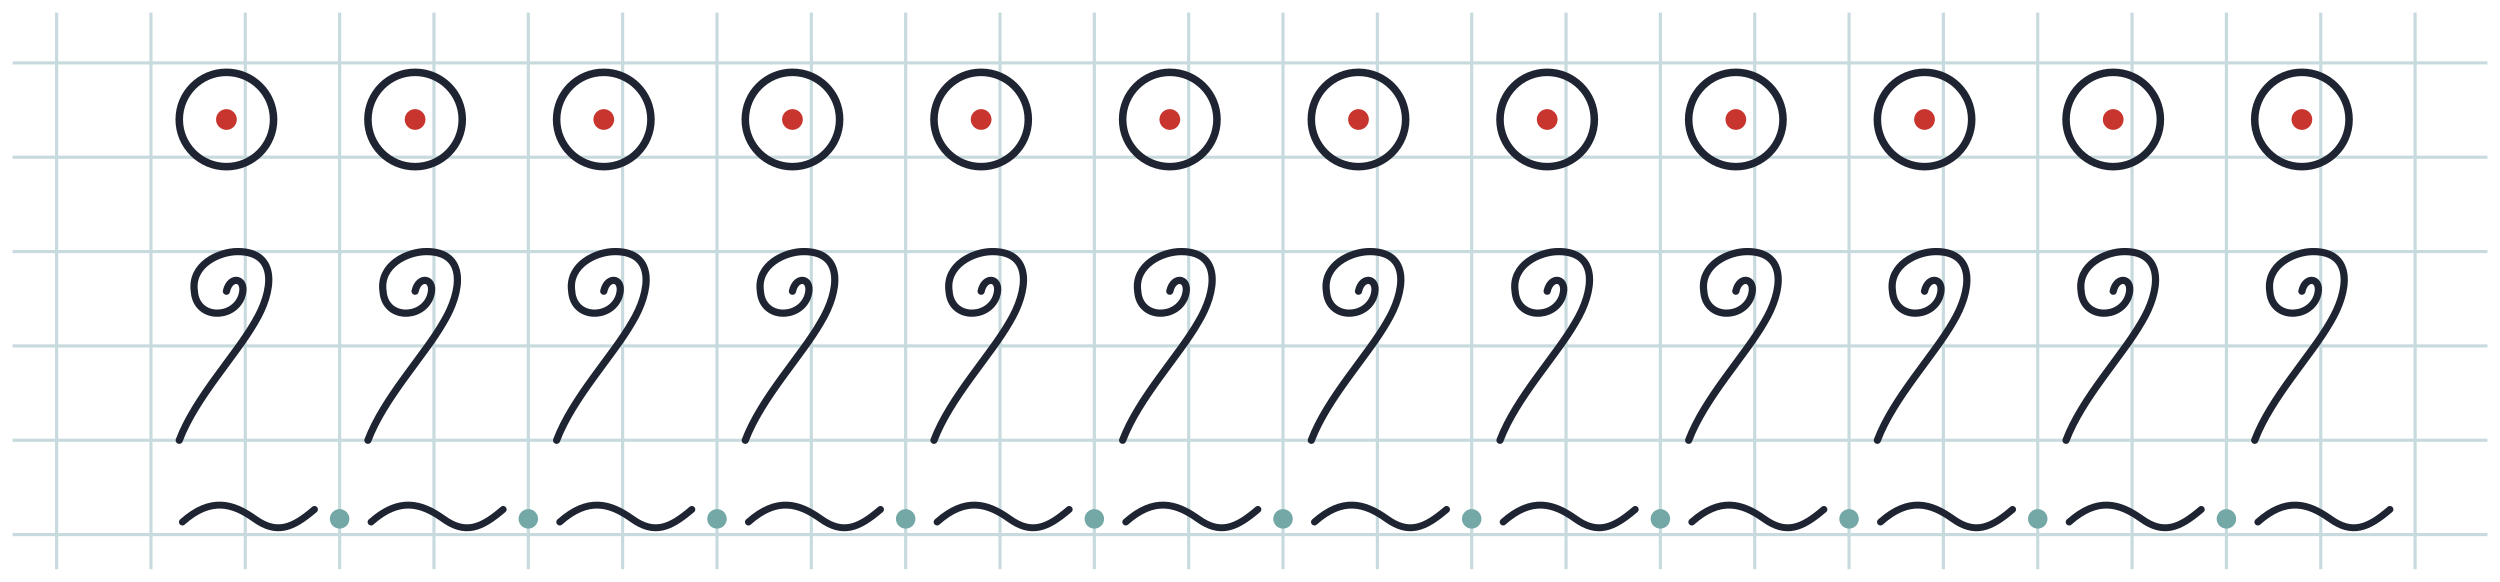
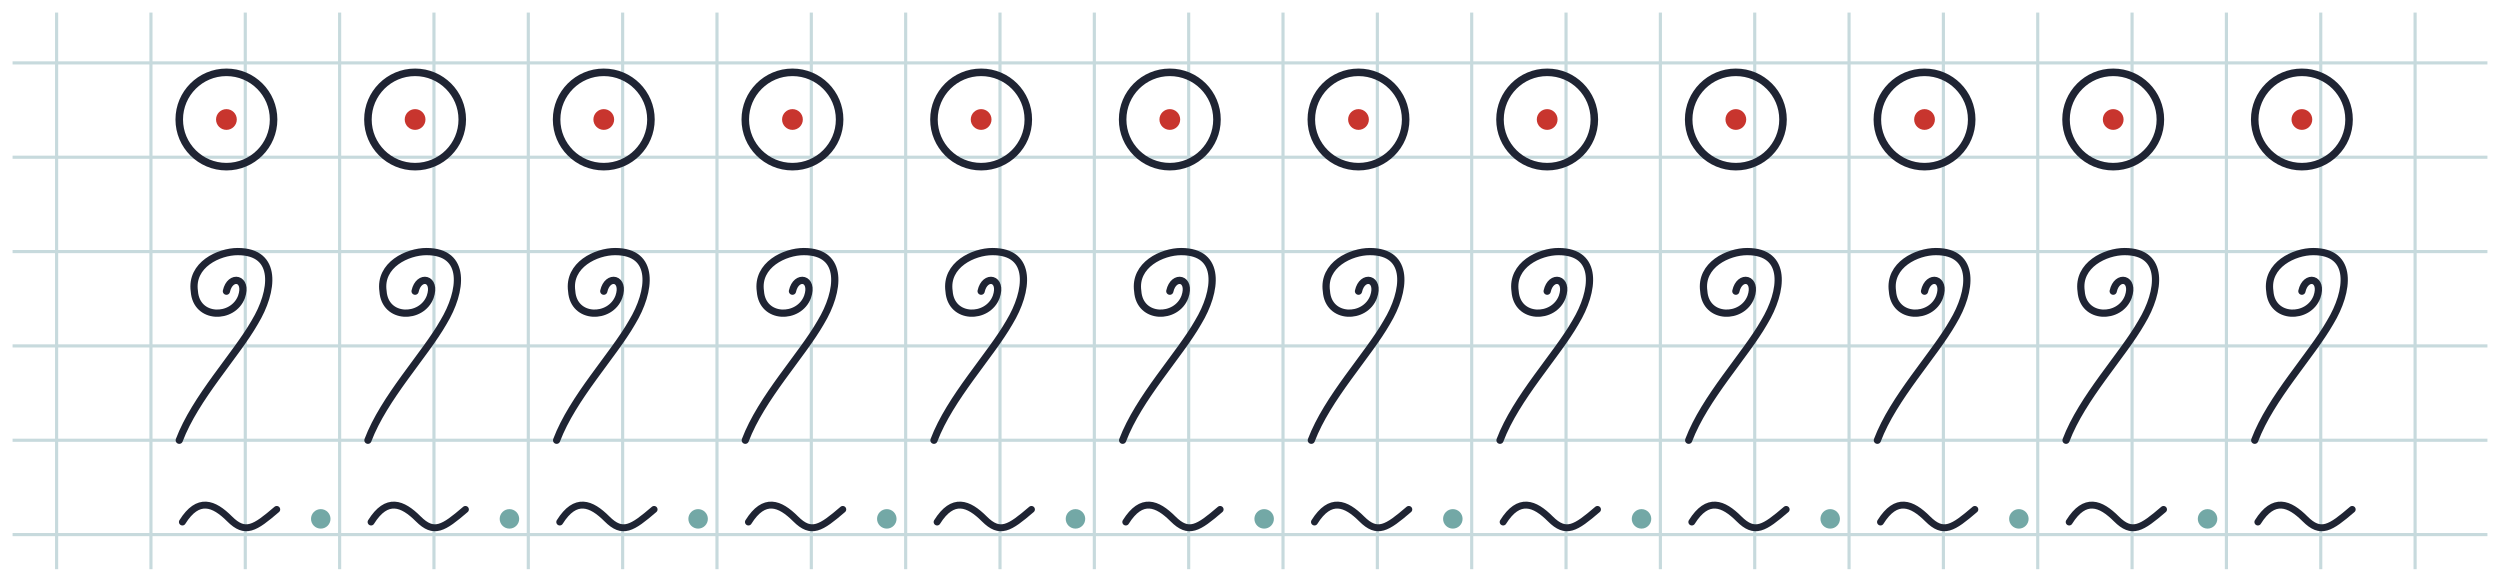
<svg xmlns="http://www.w3.org/2000/svg" width="795" height="185" viewBox="0 0 795 185">
  <path id="notebook-grid" d="M18 4V181 M48 4V181 M78 4V181 M108 4V181 M138 4V181 M168 4V181 M198 4V181 M228 4V181 M258 4V181 M288 4V181 M318 4V181 M348 4V181 M378 4V181 M408 4V181 M438 4V181 M468 4V181 M498 4V181 M528 4V181 M558 4V181 M588 4V181 M618 4V181 M648 4V181 M678 4V181 M708 4V181 M738 4V181 M768 4V181 M4 20H791 M4 50H791 M4 80H791 M4 110H791 M4 140H791 M4 170H791" fill="none" stroke="#c7dadd" stroke-width="1" />
  <circle id="p6-ring-0" cx="72" cy="38" r="15" fill="none" stroke="#1f2433" stroke-width="2.4" />
  <circle id="p6-red-dot-0" cx="72" cy="38" r="3.3" fill="#c8352e" />
  <path id="p6-hook-0" d="M72.00 92.60 C73.20 87.20 78.90 88.40 76.80 94.40 C74.10 101.60 62.40 101.60 61.80 92.60 C60.60 84.20 69.60 80.00 75.60 80.00 C88.50 80.00 87.00 92.60 81.00 102.50 C75.00 113.00 62.10 126.50 57.00 140.00" fill="none" stroke="#1f2433" stroke-width="2.3" stroke-linecap="round" stroke-linejoin="round" />
-   <path id="p6-wave-0" d="M58 166 C67 158 74 160 81 165 S93 168 100 162" fill="none" stroke="#1f2433" stroke-width="2.2" stroke-linecap="round" />
-   <circle id="p6-teal-dot-0" cx="108" cy="165" r="3.1" fill="#73a8a6" />
+   <path id="p6-wave-0" d="M58 166 C63 158 68 160 73 165 S81 168 88 162" fill="none" stroke="#1f2433" stroke-width="2.2" stroke-linecap="round" />
+   <circle id="p6-teal-dot-0" cx="102" cy="165" r="3.1" fill="#73a8a6" />
  <circle id="p6-ring-1" cx="132" cy="38" r="15" fill="none" stroke="#1f2433" stroke-width="2.4" />
  <circle id="p6-red-dot-1" cx="132" cy="38" r="3.3" fill="#c8352e" />
  <path id="p6-hook-1" d="M132.00 92.60 C133.20 87.20 138.90 88.40 136.80 94.40 C134.10 101.60 122.40 101.60 121.80 92.60 C120.60 84.20 129.60 80.00 135.60 80.00 C148.50 80.00 147.00 92.60 141.00 102.50 C135.00 113.00 122.10 126.50 117.00 140.00" fill="none" stroke="#1f2433" stroke-width="2.3" stroke-linecap="round" stroke-linejoin="round" />
-   <path id="p6-wave-1" d="M118 166 C127 158 134 160 141 165 S153 168 160 162" fill="none" stroke="#1f2433" stroke-width="2.2" stroke-linecap="round" />
-   <circle id="p6-teal-dot-1" cx="168" cy="165" r="3.1" fill="#73a8a6" />
+   <path id="p6-wave-1" d="M118 166 C123 158 128 160 133 165 S141 168 148 162" fill="none" stroke="#1f2433" stroke-width="2.2" stroke-linecap="round" />
+   <circle id="p6-teal-dot-1" cx="162" cy="165" r="3.1" fill="#73a8a6" />
  <circle id="p6-ring-2" cx="192" cy="38" r="15" fill="none" stroke="#1f2433" stroke-width="2.4" />
  <circle id="p6-red-dot-2" cx="192" cy="38" r="3.3" fill="#c8352e" />
  <path id="p6-hook-2" d="M192.00 92.60 C193.20 87.20 198.90 88.40 196.80 94.40 C194.10 101.60 182.40 101.60 181.80 92.60 C180.60 84.20 189.60 80.00 195.60 80.00 C208.50 80.00 207.00 92.60 201.00 102.50 C195.00 113.00 182.10 126.50 177.00 140.00" fill="none" stroke="#1f2433" stroke-width="2.3" stroke-linecap="round" stroke-linejoin="round" />
-   <path id="p6-wave-2" d="M178 166 C187 158 194 160 201 165 S213 168 220 162" fill="none" stroke="#1f2433" stroke-width="2.2" stroke-linecap="round" />
-   <circle id="p6-teal-dot-2" cx="228" cy="165" r="3.1" fill="#73a8a6" />
+   <path id="p6-wave-2" d="M178 166 C183 158 188 160 193 165 S201 168 208 162" fill="none" stroke="#1f2433" stroke-width="2.2" stroke-linecap="round" />
+   <circle id="p6-teal-dot-2" cx="222" cy="165" r="3.1" fill="#73a8a6" />
  <circle id="p6-ring-3" cx="252" cy="38" r="15" fill="none" stroke="#1f2433" stroke-width="2.4" />
  <circle id="p6-red-dot-3" cx="252" cy="38" r="3.3" fill="#c8352e" />
  <path id="p6-hook-3" d="M252.00 92.60 C253.20 87.20 258.90 88.40 256.80 94.40 C254.10 101.60 242.40 101.60 241.80 92.60 C240.60 84.20 249.60 80.00 255.60 80.00 C268.50 80.00 267.00 92.60 261.00 102.50 C255.00 113.00 242.10 126.50 237.00 140.00" fill="none" stroke="#1f2433" stroke-width="2.3" stroke-linecap="round" stroke-linejoin="round" />
-   <path id="p6-wave-3" d="M238 166 C247 158 254 160 261 165 S273 168 280 162" fill="none" stroke="#1f2433" stroke-width="2.2" stroke-linecap="round" />
-   <circle id="p6-teal-dot-3" cx="288" cy="165" r="3.1" fill="#73a8a6" />
+   <path id="p6-wave-3" d="M238 166 C243 158 248 160 253 165 S261 168 268 162" fill="none" stroke="#1f2433" stroke-width="2.2" stroke-linecap="round" />
+   <circle id="p6-teal-dot-3" cx="282" cy="165" r="3.1" fill="#73a8a6" />
  <circle id="p6-ring-4" cx="312" cy="38" r="15" fill="none" stroke="#1f2433" stroke-width="2.4" />
  <circle id="p6-red-dot-4" cx="312" cy="38" r="3.3" fill="#c8352e" />
  <path id="p6-hook-4" d="M312.00 92.60 C313.20 87.20 318.90 88.40 316.80 94.40 C314.10 101.60 302.40 101.60 301.80 92.60 C300.60 84.20 309.60 80.00 315.60 80.00 C328.50 80.00 327.00 92.60 321.00 102.50 C315.00 113.00 302.10 126.50 297.00 140.00" fill="none" stroke="#1f2433" stroke-width="2.3" stroke-linecap="round" stroke-linejoin="round" />
-   <path id="p6-wave-4" d="M298 166 C307 158 314 160 321 165 S333 168 340 162" fill="none" stroke="#1f2433" stroke-width="2.2" stroke-linecap="round" />
-   <circle id="p6-teal-dot-4" cx="348" cy="165" r="3.1" fill="#73a8a6" />
+   <path id="p6-wave-4" d="M298 166 C303 158 308 160 313 165 S321 168 328 162" fill="none" stroke="#1f2433" stroke-width="2.2" stroke-linecap="round" />
+   <circle id="p6-teal-dot-4" cx="342" cy="165" r="3.1" fill="#73a8a6" />
  <circle id="p6-ring-5" cx="372" cy="38" r="15" fill="none" stroke="#1f2433" stroke-width="2.4" />
  <circle id="p6-red-dot-5" cx="372" cy="38" r="3.3" fill="#c8352e" />
  <path id="p6-hook-5" d="M372.00 92.60 C373.20 87.20 378.90 88.40 376.80 94.40 C374.10 101.60 362.40 101.60 361.80 92.60 C360.60 84.20 369.60 80.00 375.60 80.00 C388.50 80.00 387.00 92.60 381.00 102.50 C375.00 113.00 362.10 126.50 357.00 140.00" fill="none" stroke="#1f2433" stroke-width="2.3" stroke-linecap="round" stroke-linejoin="round" />
-   <path id="p6-wave-5" d="M358 166 C367 158 374 160 381 165 S393 168 400 162" fill="none" stroke="#1f2433" stroke-width="2.2" stroke-linecap="round" />
-   <circle id="p6-teal-dot-5" cx="408" cy="165" r="3.1" fill="#73a8a6" />
+   <path id="p6-wave-5" d="M358 166 C363 158 368 160 373 165 S381 168 388 162" fill="none" stroke="#1f2433" stroke-width="2.2" stroke-linecap="round" />
+   <circle id="p6-teal-dot-5" cx="402" cy="165" r="3.1" fill="#73a8a6" />
  <circle id="p6-ring-6" cx="432" cy="38" r="15" fill="none" stroke="#1f2433" stroke-width="2.4" />
  <circle id="p6-red-dot-6" cx="432" cy="38" r="3.3" fill="#c8352e" />
  <path id="p6-hook-6" d="M432.00 92.60 C433.20 87.20 438.90 88.40 436.80 94.40 C434.10 101.60 422.40 101.60 421.80 92.60 C420.60 84.20 429.60 80.00 435.60 80.00 C448.50 80.00 447.00 92.60 441.00 102.50 C435.00 113.00 422.10 126.50 417.00 140.00" fill="none" stroke="#1f2433" stroke-width="2.3" stroke-linecap="round" stroke-linejoin="round" />
-   <path id="p6-wave-6" d="M418 166 C427 158 434 160 441 165 S453 168 460 162" fill="none" stroke="#1f2433" stroke-width="2.2" stroke-linecap="round" />
-   <circle id="p6-teal-dot-6" cx="468" cy="165" r="3.1" fill="#73a8a6" />
+   <path id="p6-wave-6" d="M418 166 C423 158 428 160 433 165 S441 168 448 162" fill="none" stroke="#1f2433" stroke-width="2.2" stroke-linecap="round" />
+   <circle id="p6-teal-dot-6" cx="462" cy="165" r="3.1" fill="#73a8a6" />
  <circle id="p6-ring-7" cx="492" cy="38" r="15" fill="none" stroke="#1f2433" stroke-width="2.4" />
  <circle id="p6-red-dot-7" cx="492" cy="38" r="3.3" fill="#c8352e" />
  <path id="p6-hook-7" d="M492.00 92.60 C493.20 87.20 498.90 88.40 496.80 94.40 C494.10 101.60 482.40 101.60 481.80 92.60 C480.60 84.20 489.60 80.00 495.60 80.00 C508.50 80.00 507.00 92.60 501.00 102.50 C495.00 113.00 482.10 126.50 477.00 140.00" fill="none" stroke="#1f2433" stroke-width="2.3" stroke-linecap="round" stroke-linejoin="round" />
-   <path id="p6-wave-7" d="M478 166 C487 158 494 160 501 165 S513 168 520 162" fill="none" stroke="#1f2433" stroke-width="2.2" stroke-linecap="round" />
-   <circle id="p6-teal-dot-7" cx="528" cy="165" r="3.1" fill="#73a8a6" />
+   <path id="p6-wave-7" d="M478 166 C483 158 488 160 493 165 S501 168 508 162" fill="none" stroke="#1f2433" stroke-width="2.2" stroke-linecap="round" />
+   <circle id="p6-teal-dot-7" cx="522" cy="165" r="3.1" fill="#73a8a6" />
  <circle id="p6-ring-8" cx="552" cy="38" r="15" fill="none" stroke="#1f2433" stroke-width="2.4" />
  <circle id="p6-red-dot-8" cx="552" cy="38" r="3.3" fill="#c8352e" />
  <path id="p6-hook-8" d="M552.00 92.60 C553.20 87.20 558.90 88.40 556.80 94.40 C554.10 101.60 542.40 101.60 541.80 92.60 C540.60 84.20 549.60 80.00 555.60 80.00 C568.50 80.00 567.00 92.60 561.00 102.50 C555.00 113.00 542.10 126.50 537.00 140.00" fill="none" stroke="#1f2433" stroke-width="2.3" stroke-linecap="round" stroke-linejoin="round" />
-   <path id="p6-wave-8" d="M538 166 C547 158 554 160 561 165 S573 168 580 162" fill="none" stroke="#1f2433" stroke-width="2.2" stroke-linecap="round" />
-   <circle id="p6-teal-dot-8" cx="588" cy="165" r="3.1" fill="#73a8a6" />
+   <path id="p6-wave-8" d="M538 166 C543 158 548 160 553 165 S561 168 568 162" fill="none" stroke="#1f2433" stroke-width="2.2" stroke-linecap="round" />
+   <circle id="p6-teal-dot-8" cx="582" cy="165" r="3.1" fill="#73a8a6" />
  <circle id="p6-ring-9" cx="612" cy="38" r="15" fill="none" stroke="#1f2433" stroke-width="2.4" />
  <circle id="p6-red-dot-9" cx="612" cy="38" r="3.3" fill="#c8352e" />
  <path id="p6-hook-9" d="M612.00 92.60 C613.20 87.20 618.90 88.40 616.80 94.40 C614.10 101.60 602.40 101.60 601.80 92.60 C600.60 84.20 609.60 80.00 615.60 80.00 C628.50 80.00 627.00 92.60 621.00 102.50 C615.00 113.00 602.10 126.50 597.00 140.00" fill="none" stroke="#1f2433" stroke-width="2.3" stroke-linecap="round" stroke-linejoin="round" />
-   <path id="p6-wave-9" d="M598 166 C607 158 614 160 621 165 S633 168 640 162" fill="none" stroke="#1f2433" stroke-width="2.2" stroke-linecap="round" />
-   <circle id="p6-teal-dot-9" cx="648" cy="165" r="3.1" fill="#73a8a6" />
+   <path id="p6-wave-9" d="M598 166 C603 158 608 160 613 165 S621 168 628 162" fill="none" stroke="#1f2433" stroke-width="2.2" stroke-linecap="round" />
+   <circle id="p6-teal-dot-9" cx="642" cy="165" r="3.1" fill="#73a8a6" />
  <circle id="p6-ring-10" cx="672" cy="38" r="15" fill="none" stroke="#1f2433" stroke-width="2.4" />
  <circle id="p6-red-dot-10" cx="672" cy="38" r="3.3" fill="#c8352e" />
  <path id="p6-hook-10" d="M672.00 92.60 C673.20 87.20 678.90 88.40 676.80 94.40 C674.10 101.60 662.40 101.60 661.80 92.60 C660.60 84.20 669.60 80.00 675.60 80.00 C688.50 80.00 687.00 92.60 681.00 102.50 C675.00 113.00 662.10 126.50 657.00 140.00" fill="none" stroke="#1f2433" stroke-width="2.3" stroke-linecap="round" stroke-linejoin="round" />
-   <path id="p6-wave-10" d="M658 166 C667 158 674 160 681 165 S693 168 700 162" fill="none" stroke="#1f2433" stroke-width="2.2" stroke-linecap="round" />
-   <circle id="p6-teal-dot-10" cx="708" cy="165" r="3.1" fill="#73a8a6" />
+   <path id="p6-wave-10" d="M658 166 C663 158 668 160 673 165 S681 168 688 162" fill="none" stroke="#1f2433" stroke-width="2.2" stroke-linecap="round" />
+   <circle id="p6-teal-dot-10" cx="702" cy="165" r="3.1" fill="#73a8a6" />
  <circle id="p6-ring-11" cx="732" cy="38" r="15" fill="none" stroke="#1f2433" stroke-width="2.4" />
  <circle id="p6-red-dot-11" cx="732" cy="38" r="3.3" fill="#c8352e" />
  <path id="p6-hook-11" d="M732.00 92.60 C733.20 87.20 738.90 88.40 736.80 94.40 C734.10 101.60 722.40 101.60 721.80 92.60 C720.60 84.20 729.60 80.00 735.60 80.00 C748.50 80.00 747.00 92.60 741.00 102.50 C735.00 113.00 722.10 126.50 717.00 140.00" fill="none" stroke="#1f2433" stroke-width="2.3" stroke-linecap="round" stroke-linejoin="round" />
-   <path id="p6-wave-11" d="M718 166 C727 158 734 160 741 165 S753 168 760 162" fill="none" stroke="#1f2433" stroke-width="2.2" stroke-linecap="round" />
+   <path id="p6-wave-11" d="M718 166 C723 158 728 160 733 165 S741 168 748 162" fill="none" stroke="#1f2433" stroke-width="2.2" stroke-linecap="round" />
</svg>
